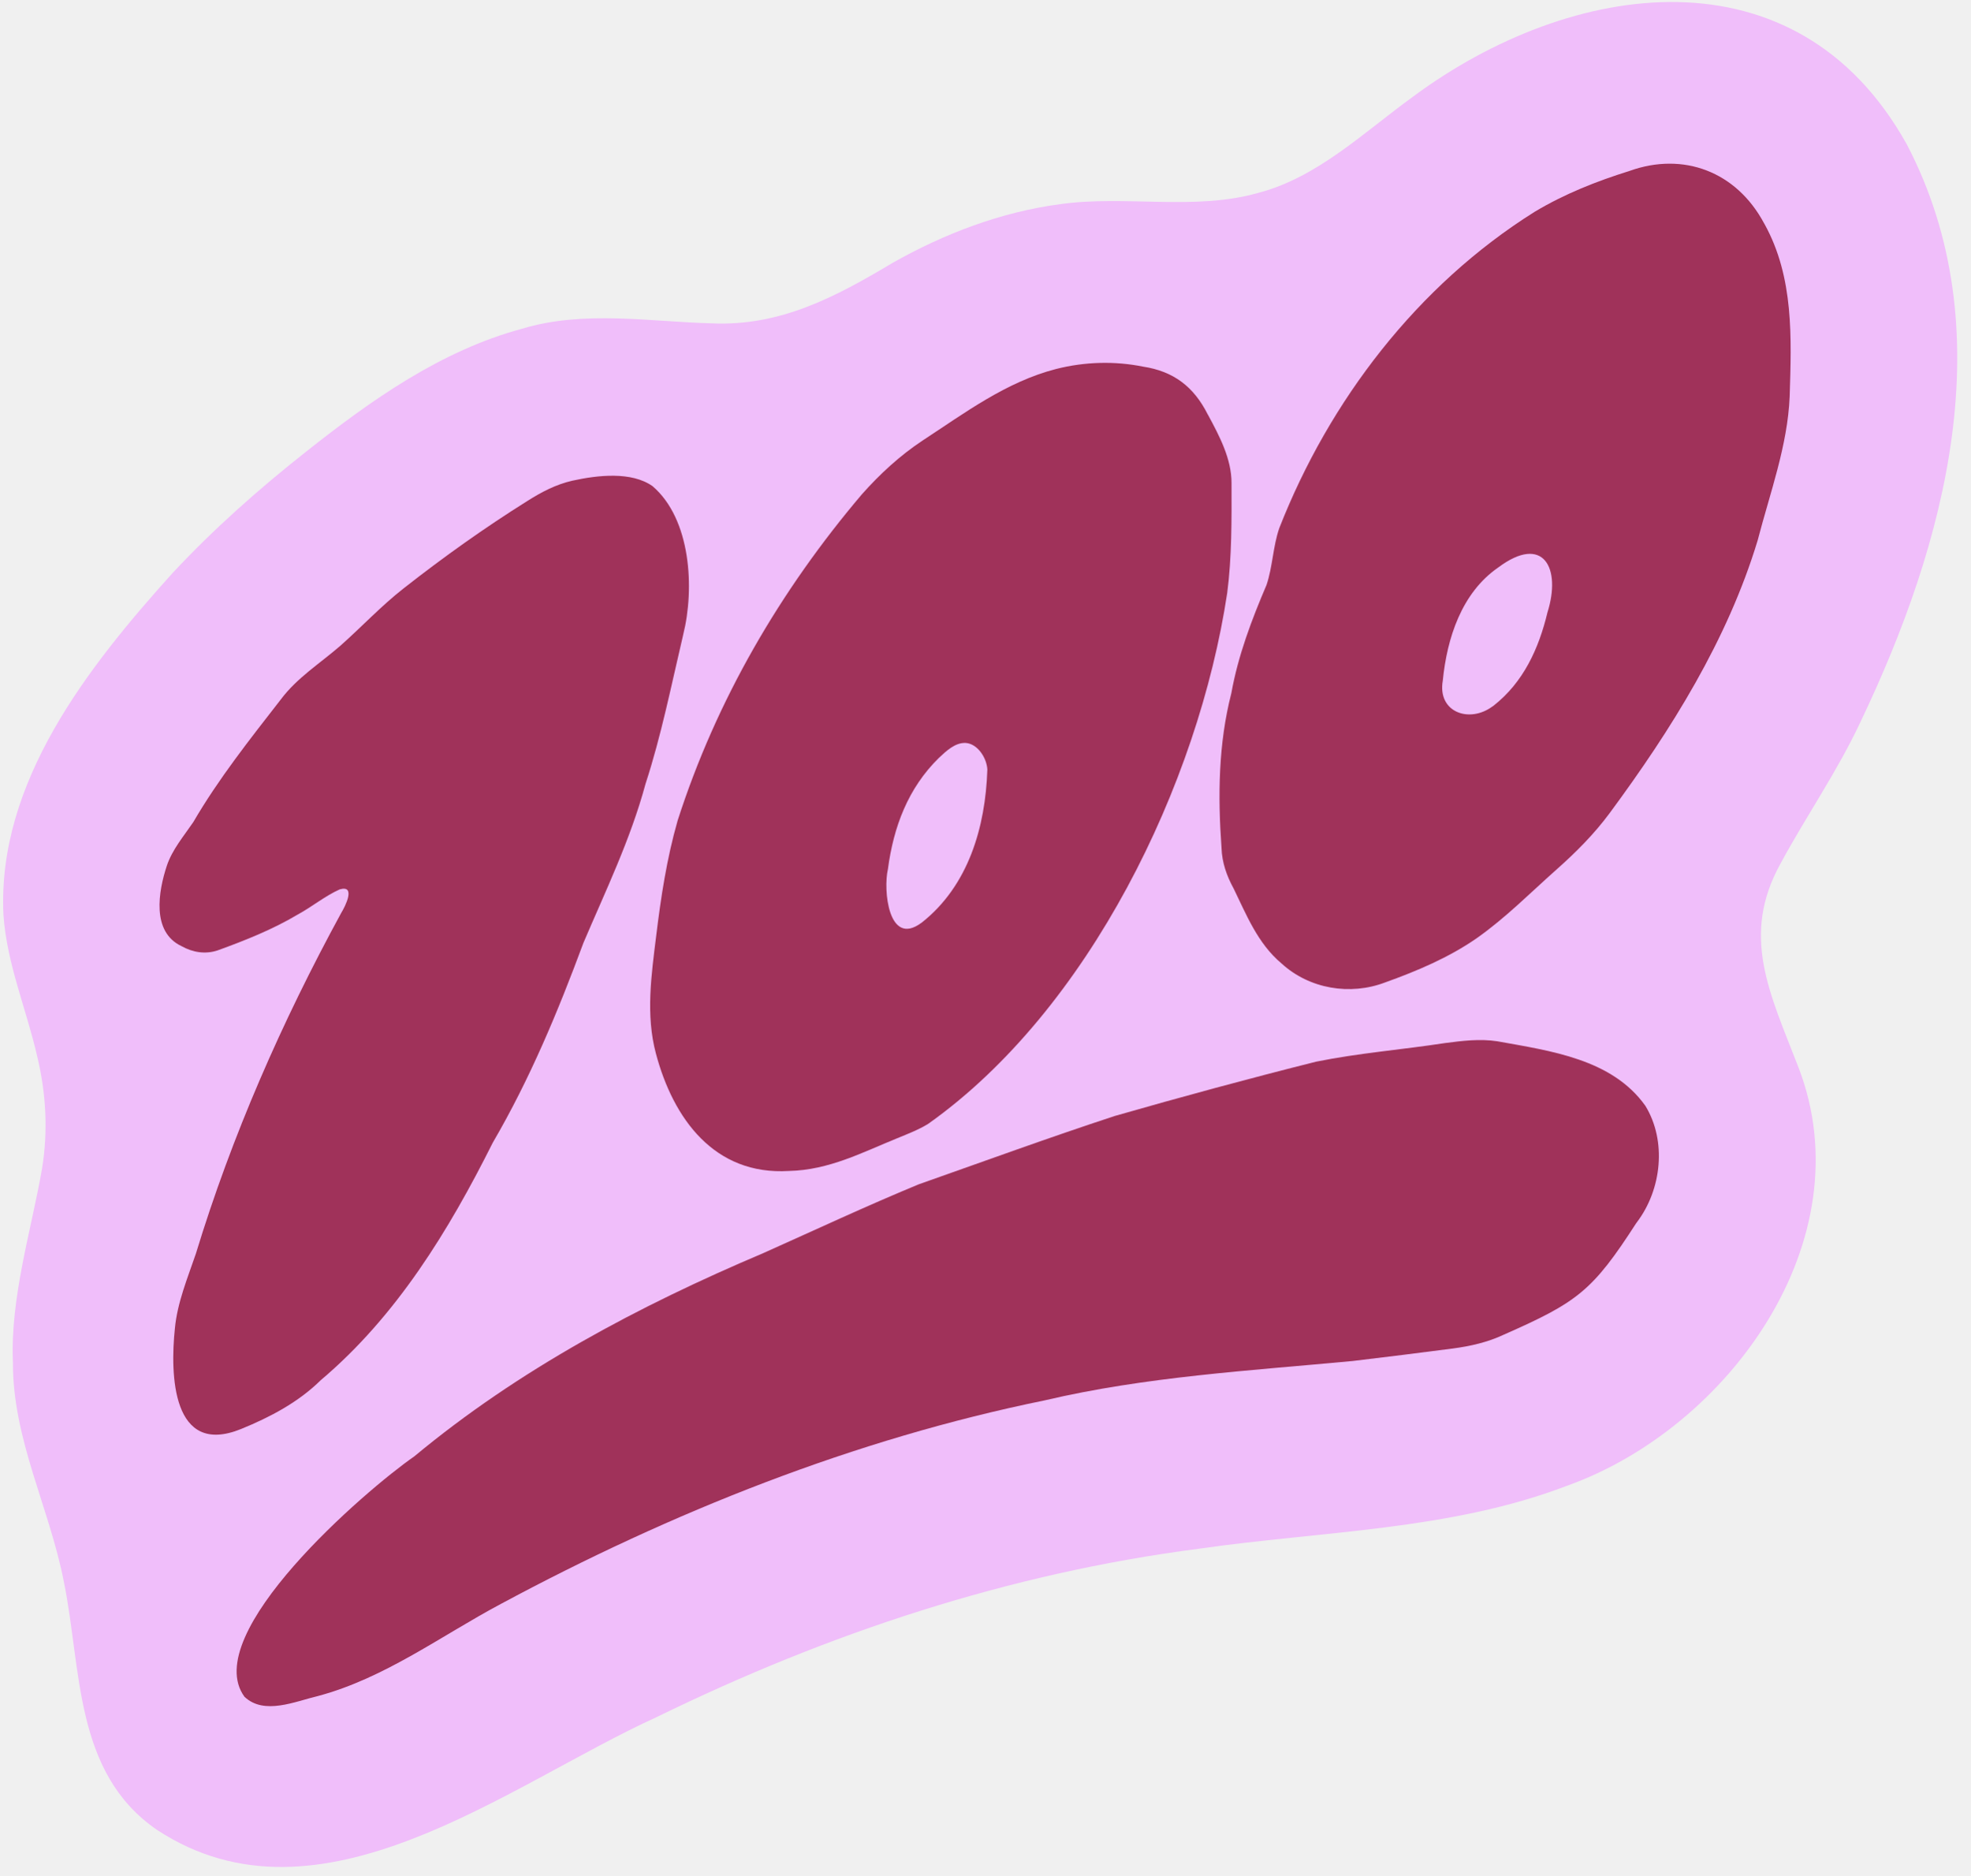
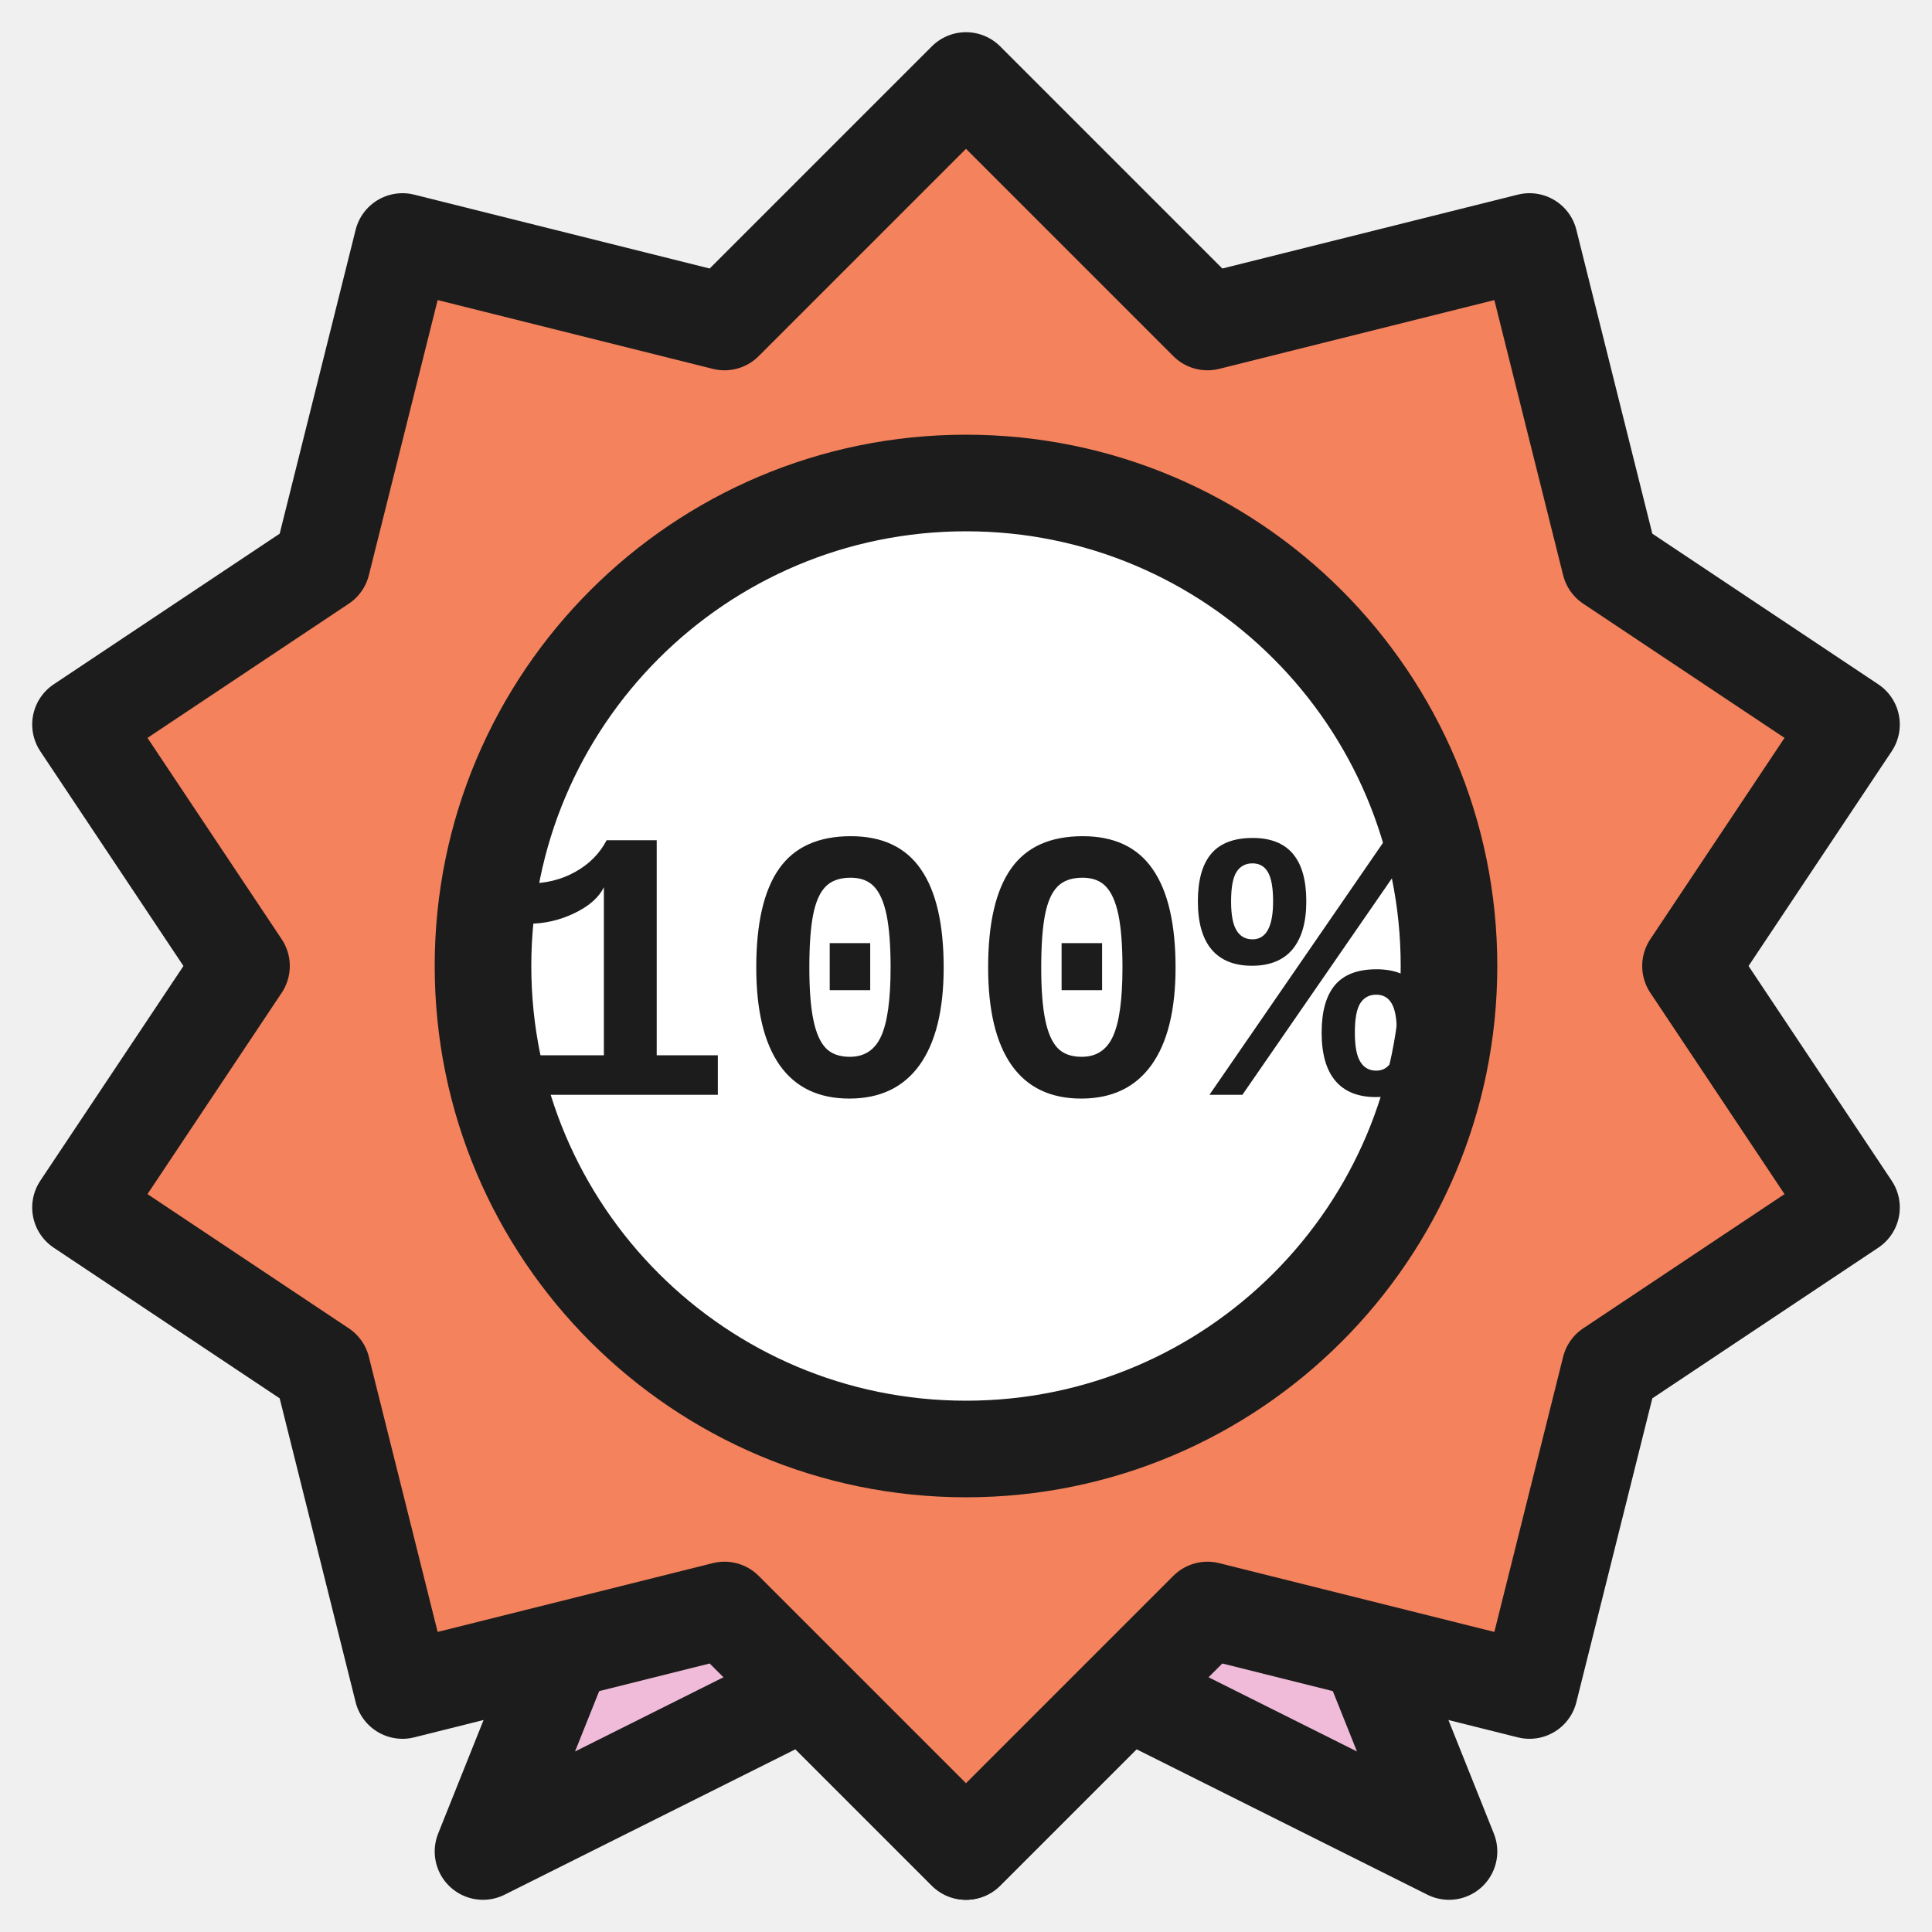
- <svg xmlns="http://www.w3.org/2000/svg" width="100%" viewBox="0 0 145 138" fill="none" data-scroll-animation-target="">
-   <path d="M140.3 10.564C132.182 -3.957 115.664 -1.53 103.994 7.111C100.394 9.717 96.976 13.051 92.6 14.192C87.92 15.522 82.878 14.35 78.075 15.015C73.663 15.59 69.462 17.213 65.707 19.332C61.518 21.835 57.431 24.021 52.39 23.791C47.935 23.684 42.988 22.801 38.411 24.191C32.459 25.795 27.322 29.438 22.543 33.22C19.054 35.972 15.711 38.934 12.698 42.166C6.488 49.056 -0.228 57.563 0.255 67.332C0.505 70.932 1.95 74.274 2.738 77.735C3.395 80.448 3.546 83.232 3.094 85.988C2.334 90.388 0.738 95.508 0.952 100.252C0.928 105.915 3.641 110.949 4.698 116.378C6.021 122.857 5.427 130.448 11.561 134.65C23.537 142.519 37.337 131.351 48.327 126.349C60.971 120.168 74.242 115.776 88.221 113.962C97.234 112.659 106.722 112.616 115.3 109.337C127.212 105.096 137.239 91.251 132.372 78.567C130.249 73.07 128.079 68.861 131.057 63.515C132.887 60.125 135.215 56.763 136.906 53.163C143.203 39.988 147.464 24.274 140.339 10.632L140.3 10.56V10.564Z" fill="#F0BEFA" />
-   <path d="M120.432 89.984C117.204 94.993 116.096 95.817 110.69 98.201C109.506 98.763 108.215 99.056 106.92 99.227C104.469 99.544 102.014 99.856 99.554 100.146C91.959 100.862 84.32 101.294 76.883 103.044C62.868 105.903 49.428 111.269 36.854 118.025C32.427 120.386 28.328 123.474 23.422 124.793C21.703 125.197 19.45 126.227 17.992 124.853C14.622 120.235 26.91 109.646 30.486 107.167C38.173 100.783 46.996 96.098 56.164 92.213C59.973 90.511 63.755 88.74 67.608 87.148C72.408 85.457 77.204 83.703 82.047 82.115C86.953 80.709 91.907 79.363 96.865 78.12C99.994 77.486 103.186 77.236 106.338 76.753C107.625 76.583 108.908 76.425 110.191 76.619C114.108 77.328 118.634 77.918 121.093 81.367C122.677 83.957 122.297 87.521 120.479 89.924L120.436 89.988L120.432 89.984Z" fill="#A0325A" />
-   <path d="M88.878 30.48C87.864 28.472 86.391 27.319 84.114 26.975C82.055 26.559 79.853 26.61 77.73 27.149C74.044 28.096 70.99 30.396 67.897 32.416C66.23 33.521 64.765 34.871 63.434 36.368C57.427 43.445 52.722 51.508 49.871 60.378C49.067 63.182 48.64 66.021 48.291 68.877C47.939 71.744 47.511 74.674 48.271 77.517C49.542 82.301 52.564 86.499 58.069 86.162C61.015 86.095 63.462 84.796 66.04 83.751C66.812 83.434 67.597 83.133 68.309 82.697C80.126 74.322 88.197 57.721 90.32 43.619C90.66 41.017 90.644 38.225 90.636 35.537C90.636 33.766 89.753 32.095 88.918 30.547L88.878 30.48ZM67.779 67.926C65.387 69.669 64.991 65.487 65.347 63.954C65.759 60.849 66.824 57.998 69.097 55.769C69.636 55.262 70.297 54.628 71.073 54.668C71.945 54.723 72.626 55.773 72.665 56.632C72.527 60.857 71.272 65.174 67.842 67.883L67.779 67.926Z" fill="#A0325A" />
-   <path d="M129.829 16.429C127.794 12.623 123.885 11.154 119.929 12.576C117.51 13.332 115.13 14.271 112.936 15.59C104.311 21.003 97.836 29.47 94.153 38.855C93.686 40.194 93.666 41.691 93.214 43.037C92.113 45.615 91.12 48.237 90.624 51.001C89.666 54.727 89.623 58.572 89.9 62.394C89.931 63.459 90.284 64.457 90.791 65.38C91.713 67.265 92.561 69.431 94.319 70.896C96.363 72.769 99.372 73.272 101.95 72.286C104.291 71.447 106.615 70.465 108.671 69.043C110.825 67.526 112.611 65.705 114.563 63.974C115.993 62.707 117.339 61.356 118.476 59.816C122.994 53.698 127.137 47.092 129.358 39.762C130.265 36.269 131.564 32.788 131.714 29.177C131.845 24.848 132.035 20.421 129.869 16.497L129.829 16.425V16.429ZM109.843 51.979C108.136 53.246 105.78 52.407 106.184 50.086C106.493 46.958 107.57 43.615 110.267 41.754C113.585 39.271 114.924 41.79 113.886 45.072C113.248 47.734 112.112 50.213 109.91 51.935L109.847 51.983L109.843 51.979Z" fill="#A0325A" />
-   <path d="M50.263 46.779C49.404 50.423 48.671 54.117 47.507 57.681C46.402 61.768 44.581 65.519 42.937 69.38C41.068 74.421 38.993 79.41 36.264 84.083C33.021 90.562 29.184 96.843 23.604 101.559C21.949 103.191 19.866 104.284 17.739 105.151C12.654 107.214 12.512 101.14 12.872 97.734C13.05 95.845 13.811 94.019 14.412 92.257C17.058 83.569 20.753 75.173 25.101 67.194C25.425 66.667 26.206 65.095 25.002 65.443C23.925 65.922 22.954 66.73 21.913 67.293C20.087 68.382 18.048 69.197 16.032 69.926C15.137 70.231 14.199 70.092 13.355 69.617C11.13 68.568 11.66 65.578 12.274 63.713C12.674 62.513 13.521 61.527 14.222 60.497C16.08 57.305 18.4 54.383 20.662 51.472C21.854 49.876 23.529 48.831 25.034 47.528C26.614 46.13 28.055 44.581 29.714 43.286C32.629 40.998 35.662 38.835 38.799 36.871C39.84 36.21 40.898 35.651 42.121 35.37C44.006 34.955 46.473 34.681 48.022 35.77C50.849 38.186 51.134 43.302 50.279 46.704L50.263 46.779Z" fill="#A0325A" />
+ <svg xmlns="http://www.w3.org/2000/svg" viewBox="0 0 120 120">
+   <path d="M40 90 L30 115 L50 105 L60 115 L70 105 L90 115 L80 90" fill="#EFBBD8" stroke="#1c1c1c" stroke-width="6" stroke-linejoin="round" />
+   <path d="M60 5 L75 20 L95 15 L100 35 L115 45 L105 60 L115 75 L100 85 L95 105 L75 100 L60 115 L45 100 L25 105 L20 85 L5 75 L15 60 L5 45 L20 35 L25 15 L45 20 Z" fill="#F4825C" stroke="#1c1c1c" stroke-width="6" stroke-linejoin="round" />
+   <circle cx="60" cy="60" r="30" fill="#fff" stroke="#1c1c1c" stroke-width="6" />
+   <text x="60" y="68" font-family="'Courier New', monospace" font-size="24" font-weight="900" text-anchor="middle" fill="#1c1c1c">100%</text>
</svg>
